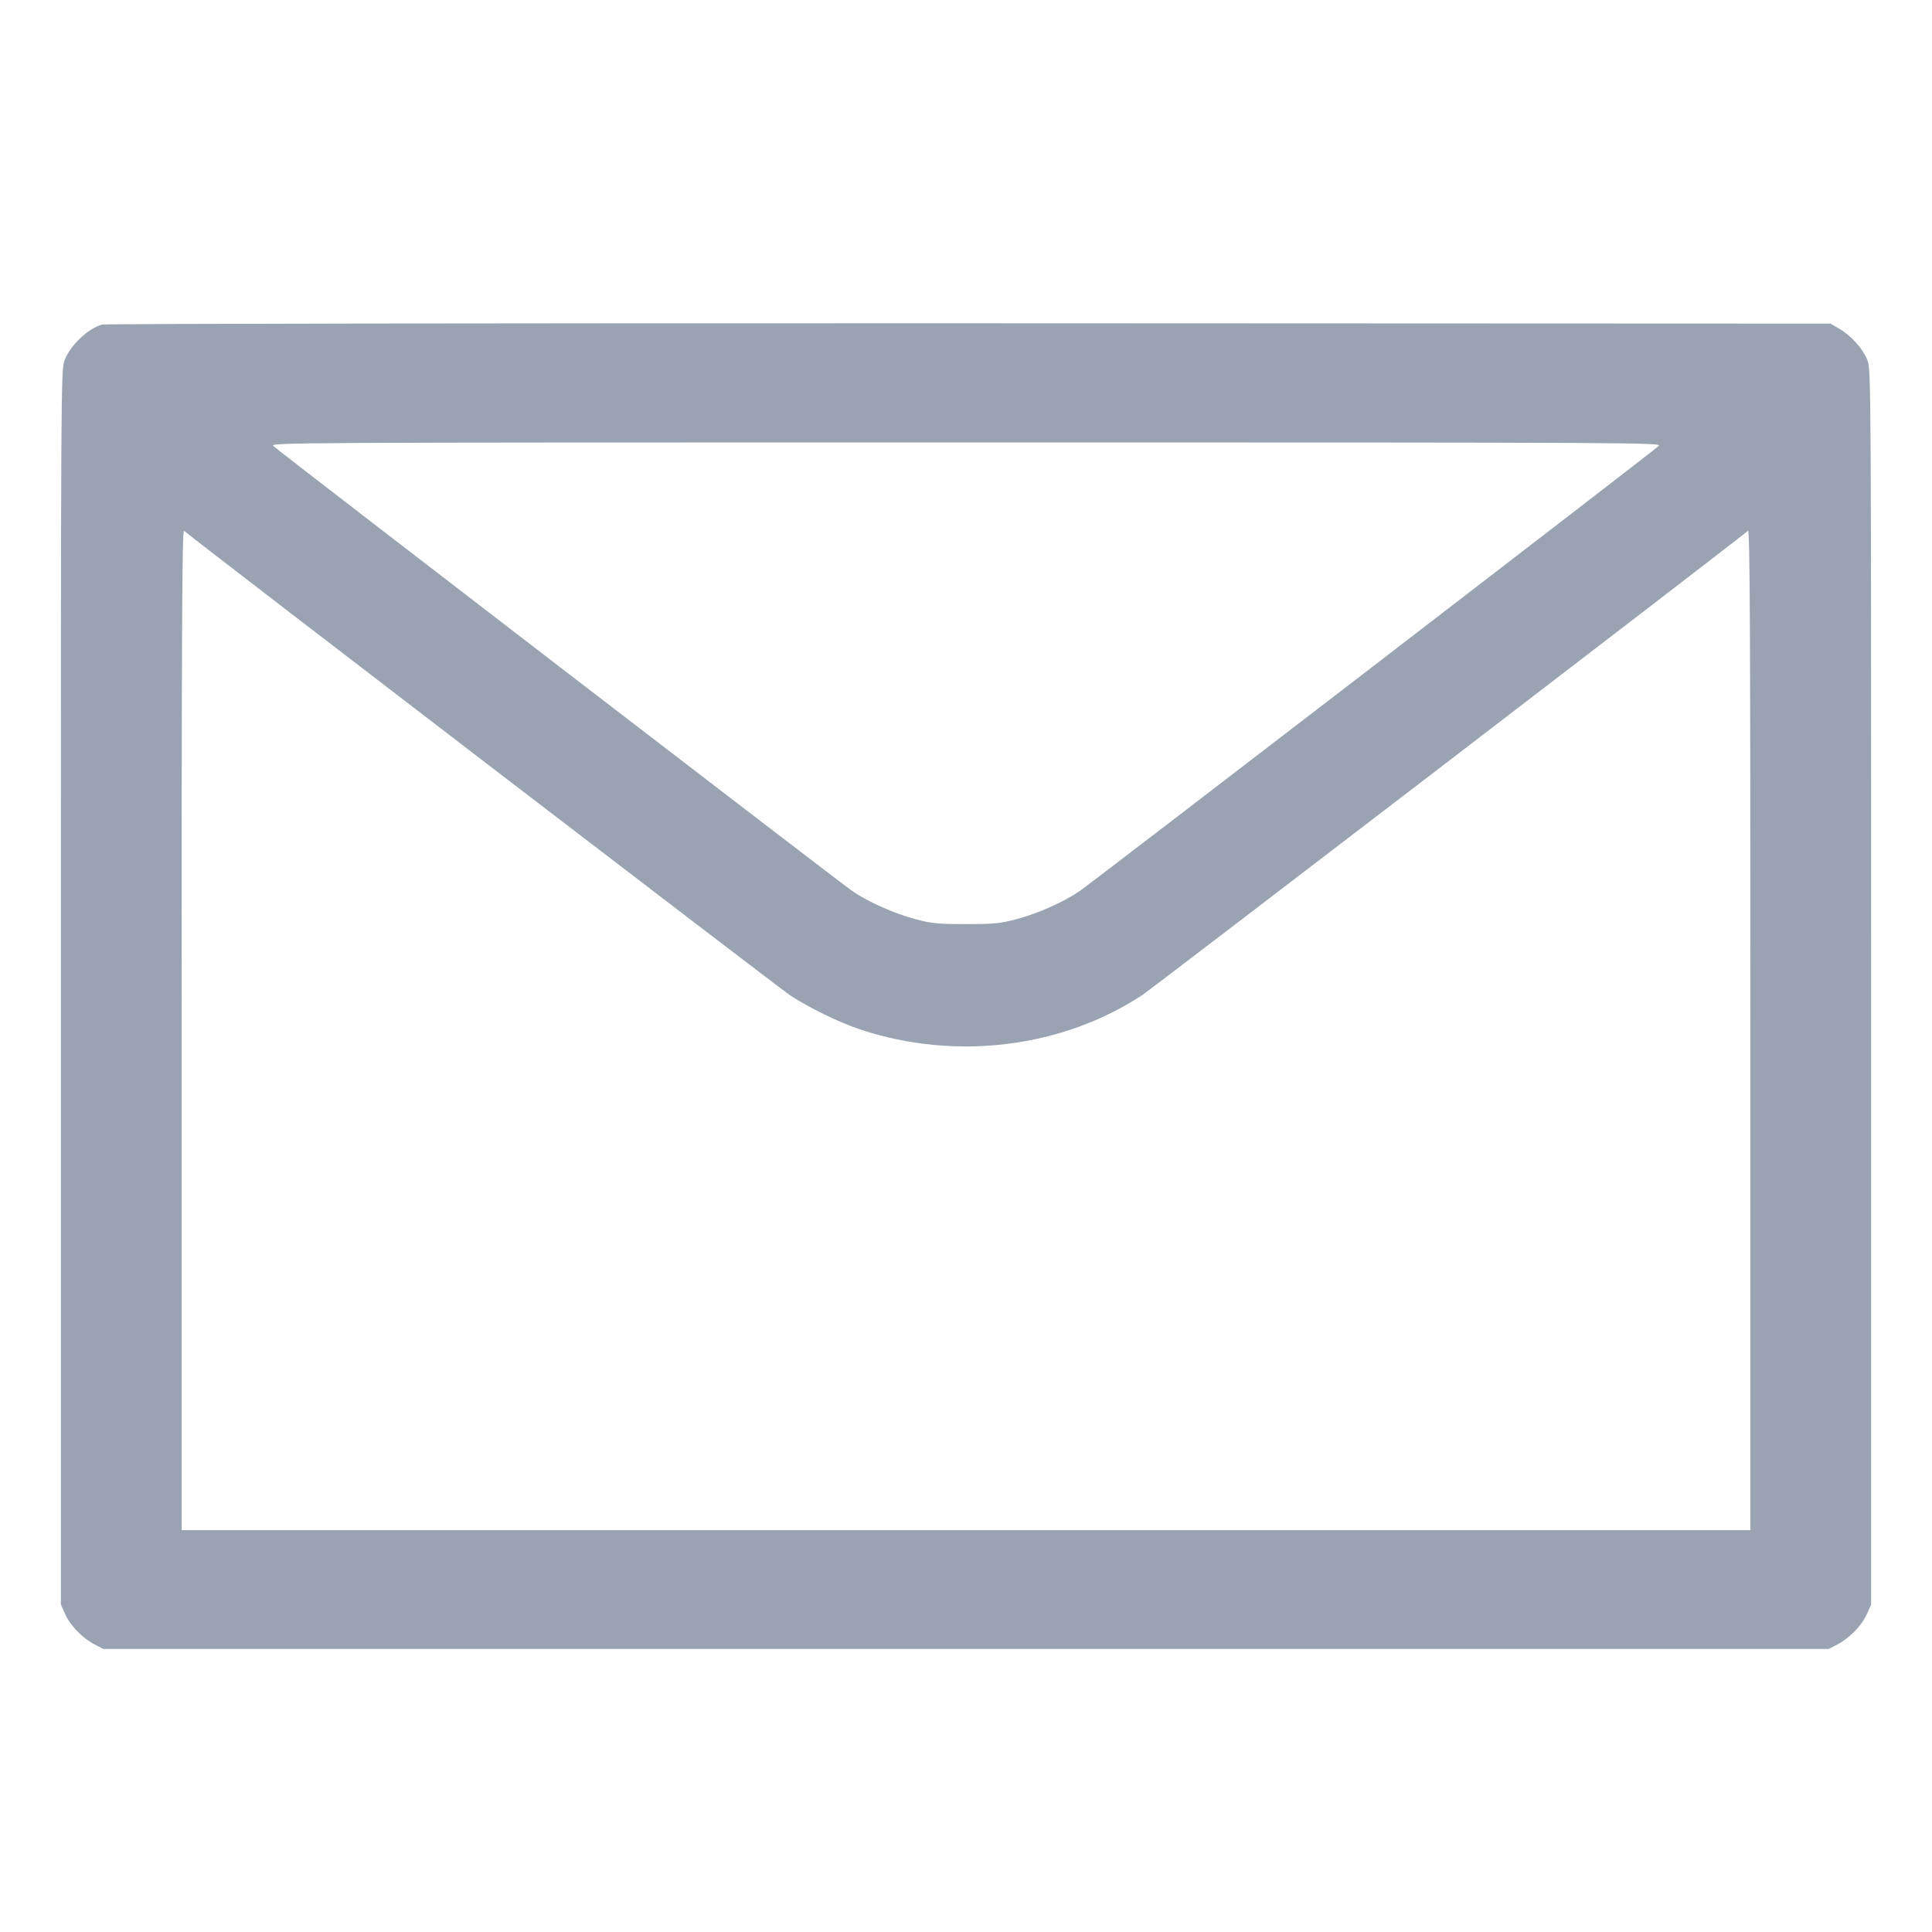
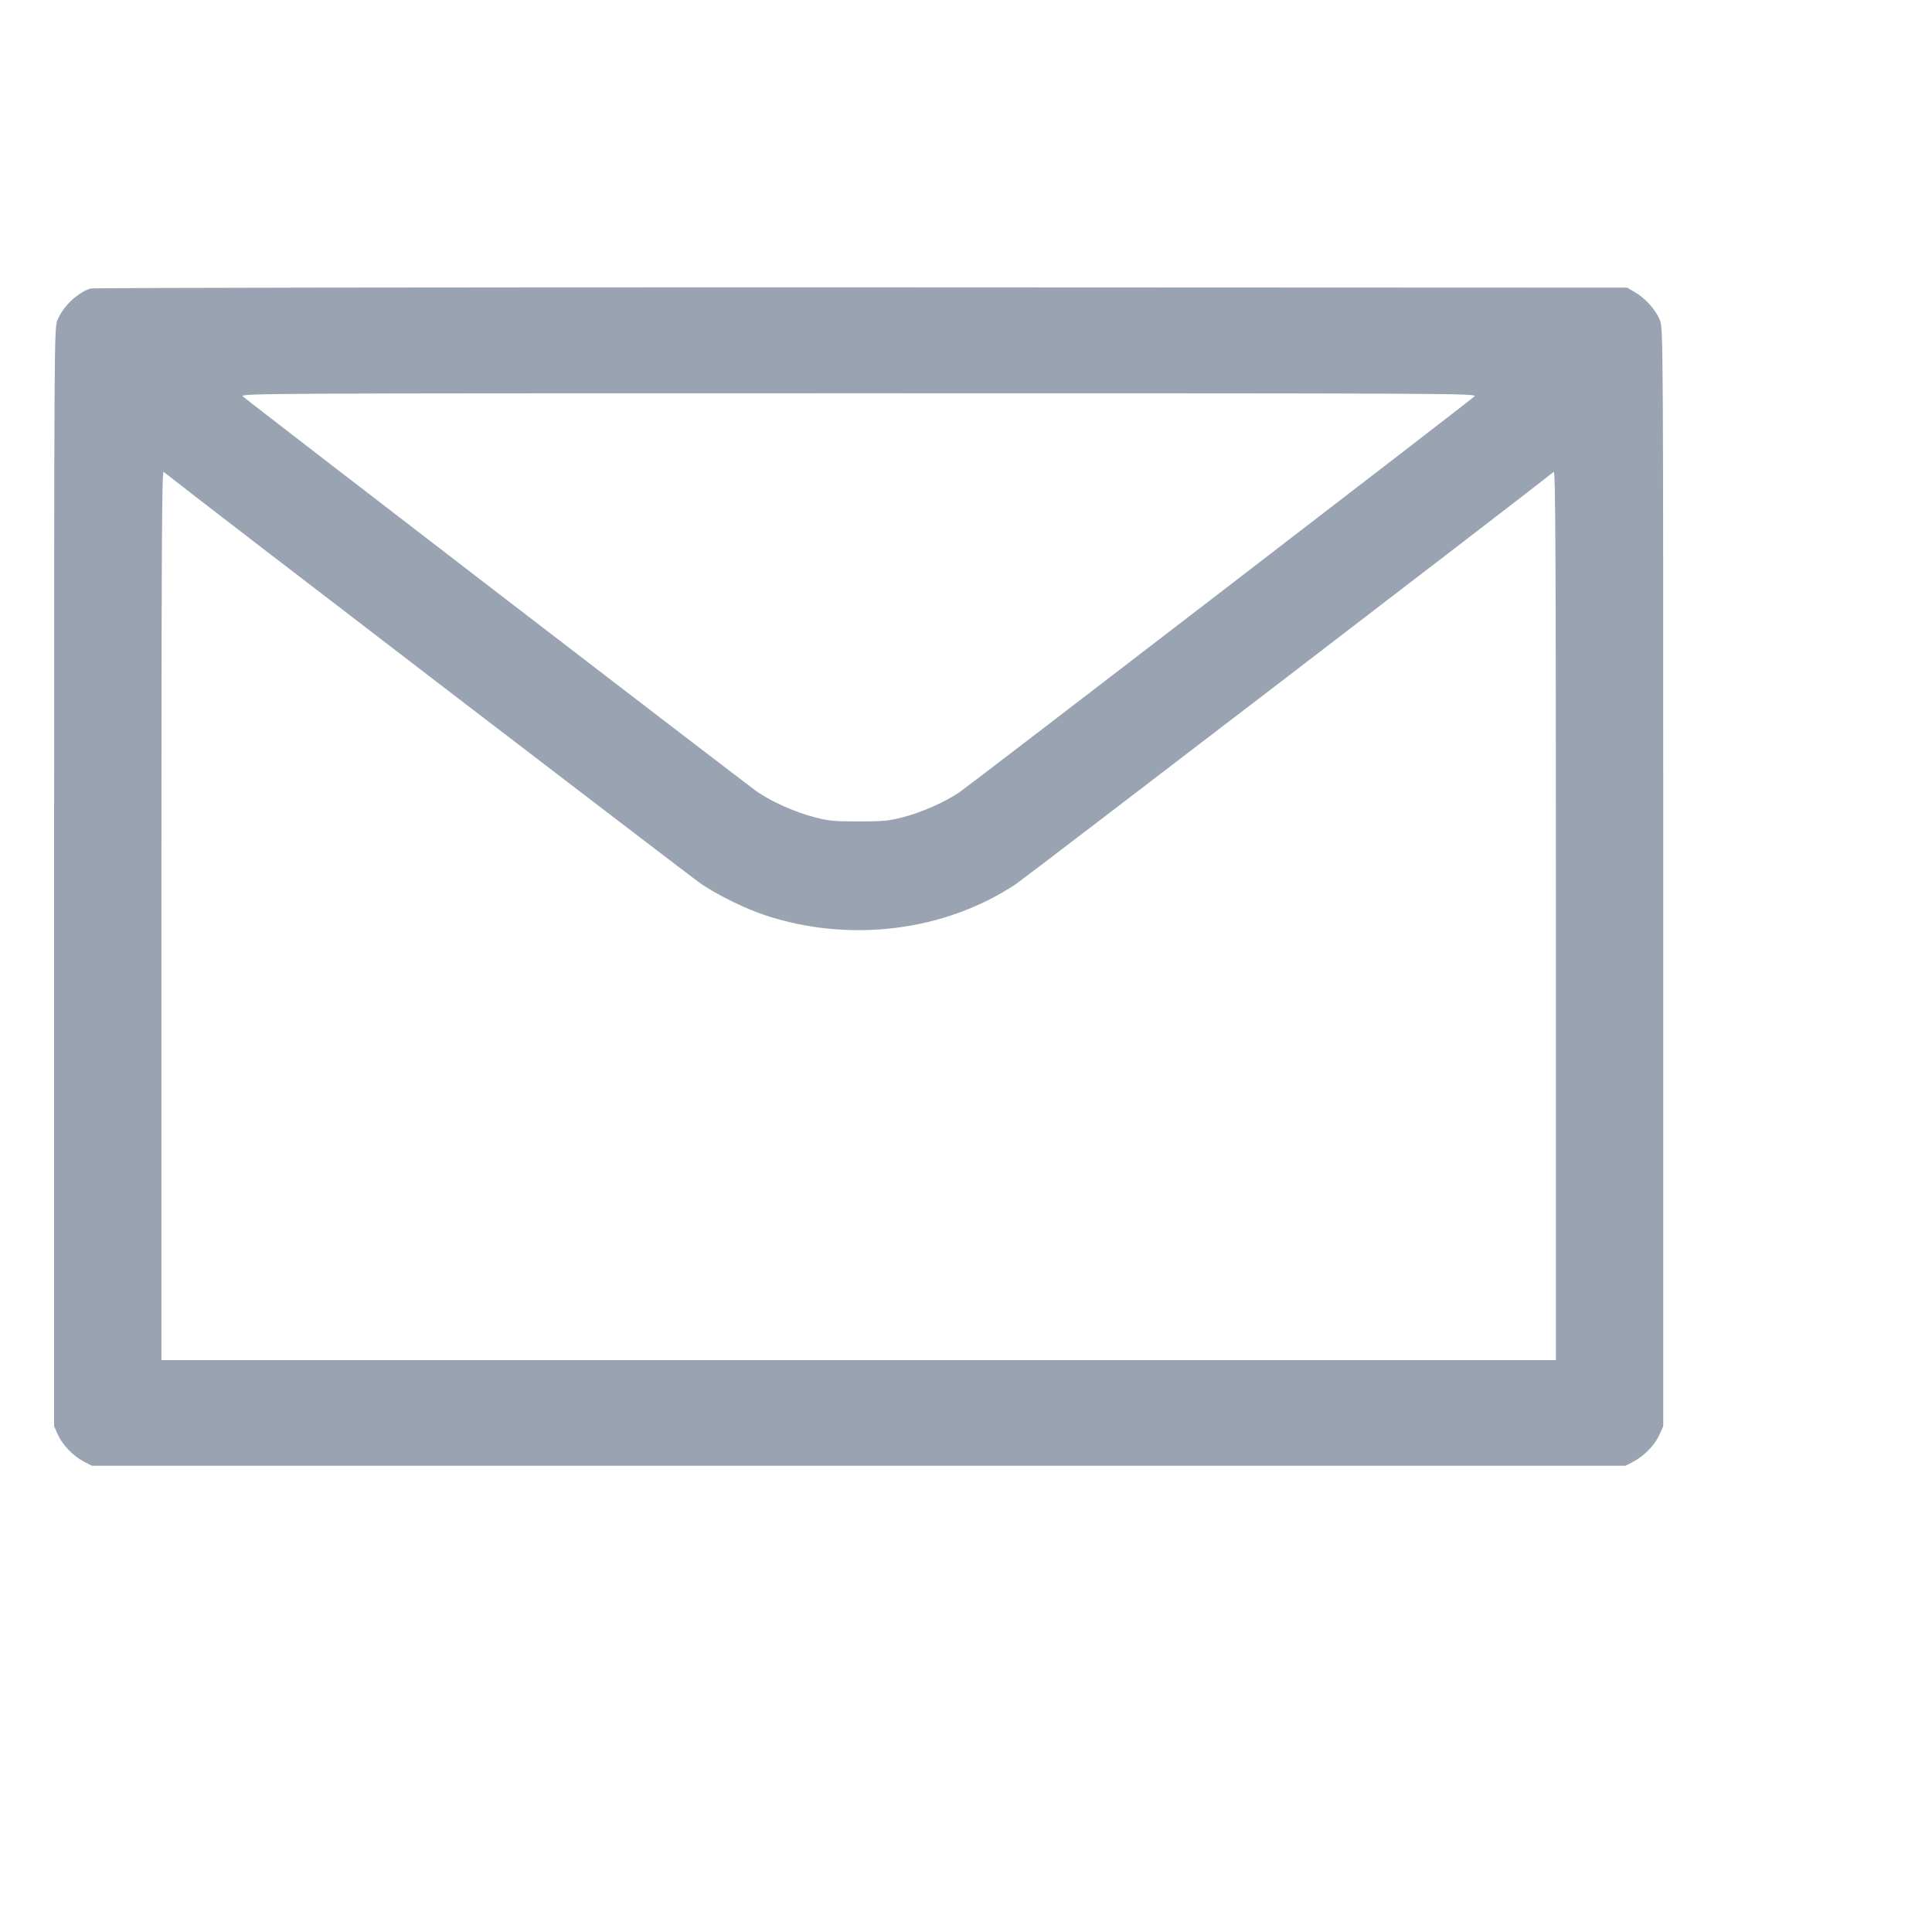
- <svg xmlns="http://www.w3.org/2000/svg" width="16" height="16" viewBox="0 0 16 16" fill="none">
+ <svg xmlns="http://www.w3.org/2000/svg" width="16" height="16" viewBox="0 0 18 18" fill="none">
  <path fill-rule="evenodd" clip-rule="evenodd" d="M0.844 2.688C0.724 2.724 0.583 2.859 0.534 2.985C0.505 3.062 0.504 3.187 0.504 8.176V13.288L0.541 13.37C0.584 13.465 0.683 13.566 0.784 13.619L0.856 13.656H8H15.144L15.216 13.619C15.317 13.566 15.416 13.465 15.459 13.37L15.496 13.288V8.176C15.496 3.187 15.495 3.062 15.466 2.985C15.429 2.89 15.333 2.781 15.233 2.723L15.16 2.68L8.024 2.677C4.099 2.676 0.868 2.681 0.844 2.688ZM2.264 3.694C2.311 3.739 6.952 7.306 7.058 7.379C7.191 7.47 7.404 7.565 7.581 7.612C7.718 7.648 7.766 7.653 8 7.653C8.233 7.653 8.282 7.648 8.419 7.612C8.596 7.565 8.809 7.47 8.942 7.379C9.048 7.306 13.689 3.739 13.736 3.694C13.767 3.665 13.667 3.664 8 3.664C2.333 3.664 2.233 3.665 2.264 3.694ZM1.504 8.526V12.672H8H14.496V8.526C14.496 5.211 14.492 4.383 14.476 4.396C14.215 4.606 9.55 8.18 9.462 8.239C8.798 8.678 7.914 8.787 7.128 8.527C6.946 8.466 6.701 8.347 6.538 8.239C6.45 8.18 1.785 4.606 1.524 4.396C1.508 4.383 1.504 5.211 1.504 8.526Z" fill="#9AA3B2" />
</svg>
